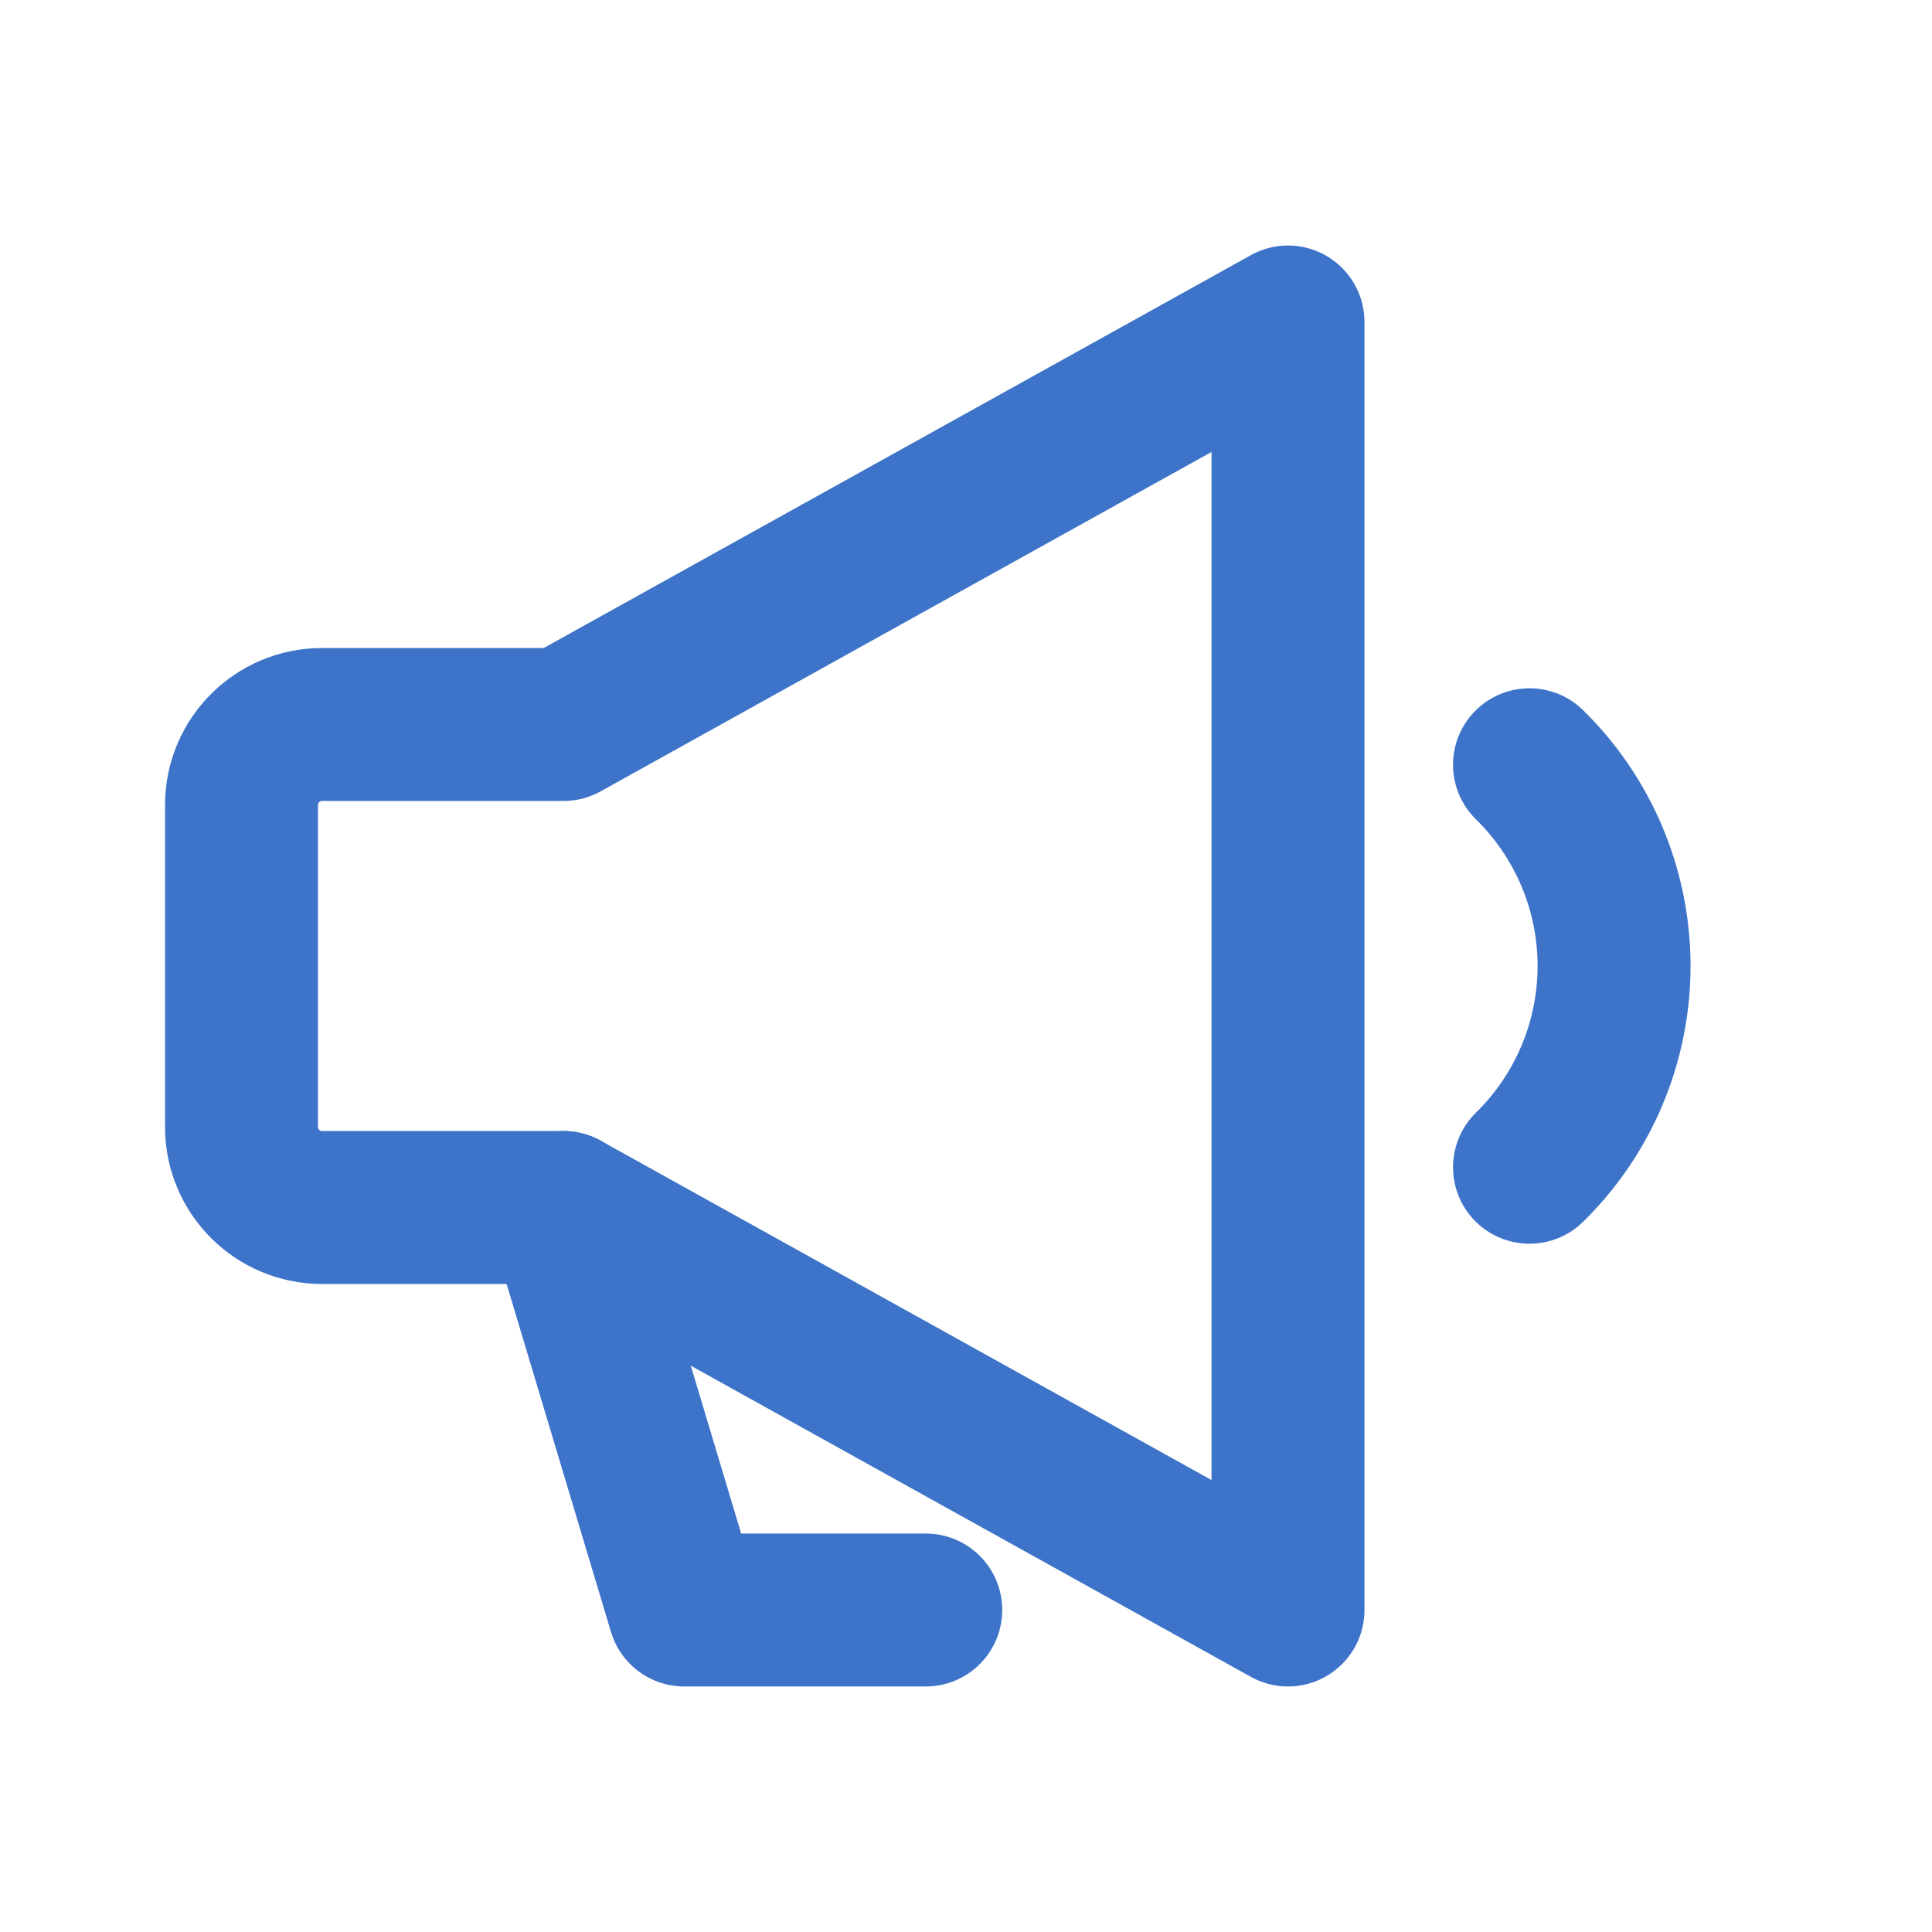
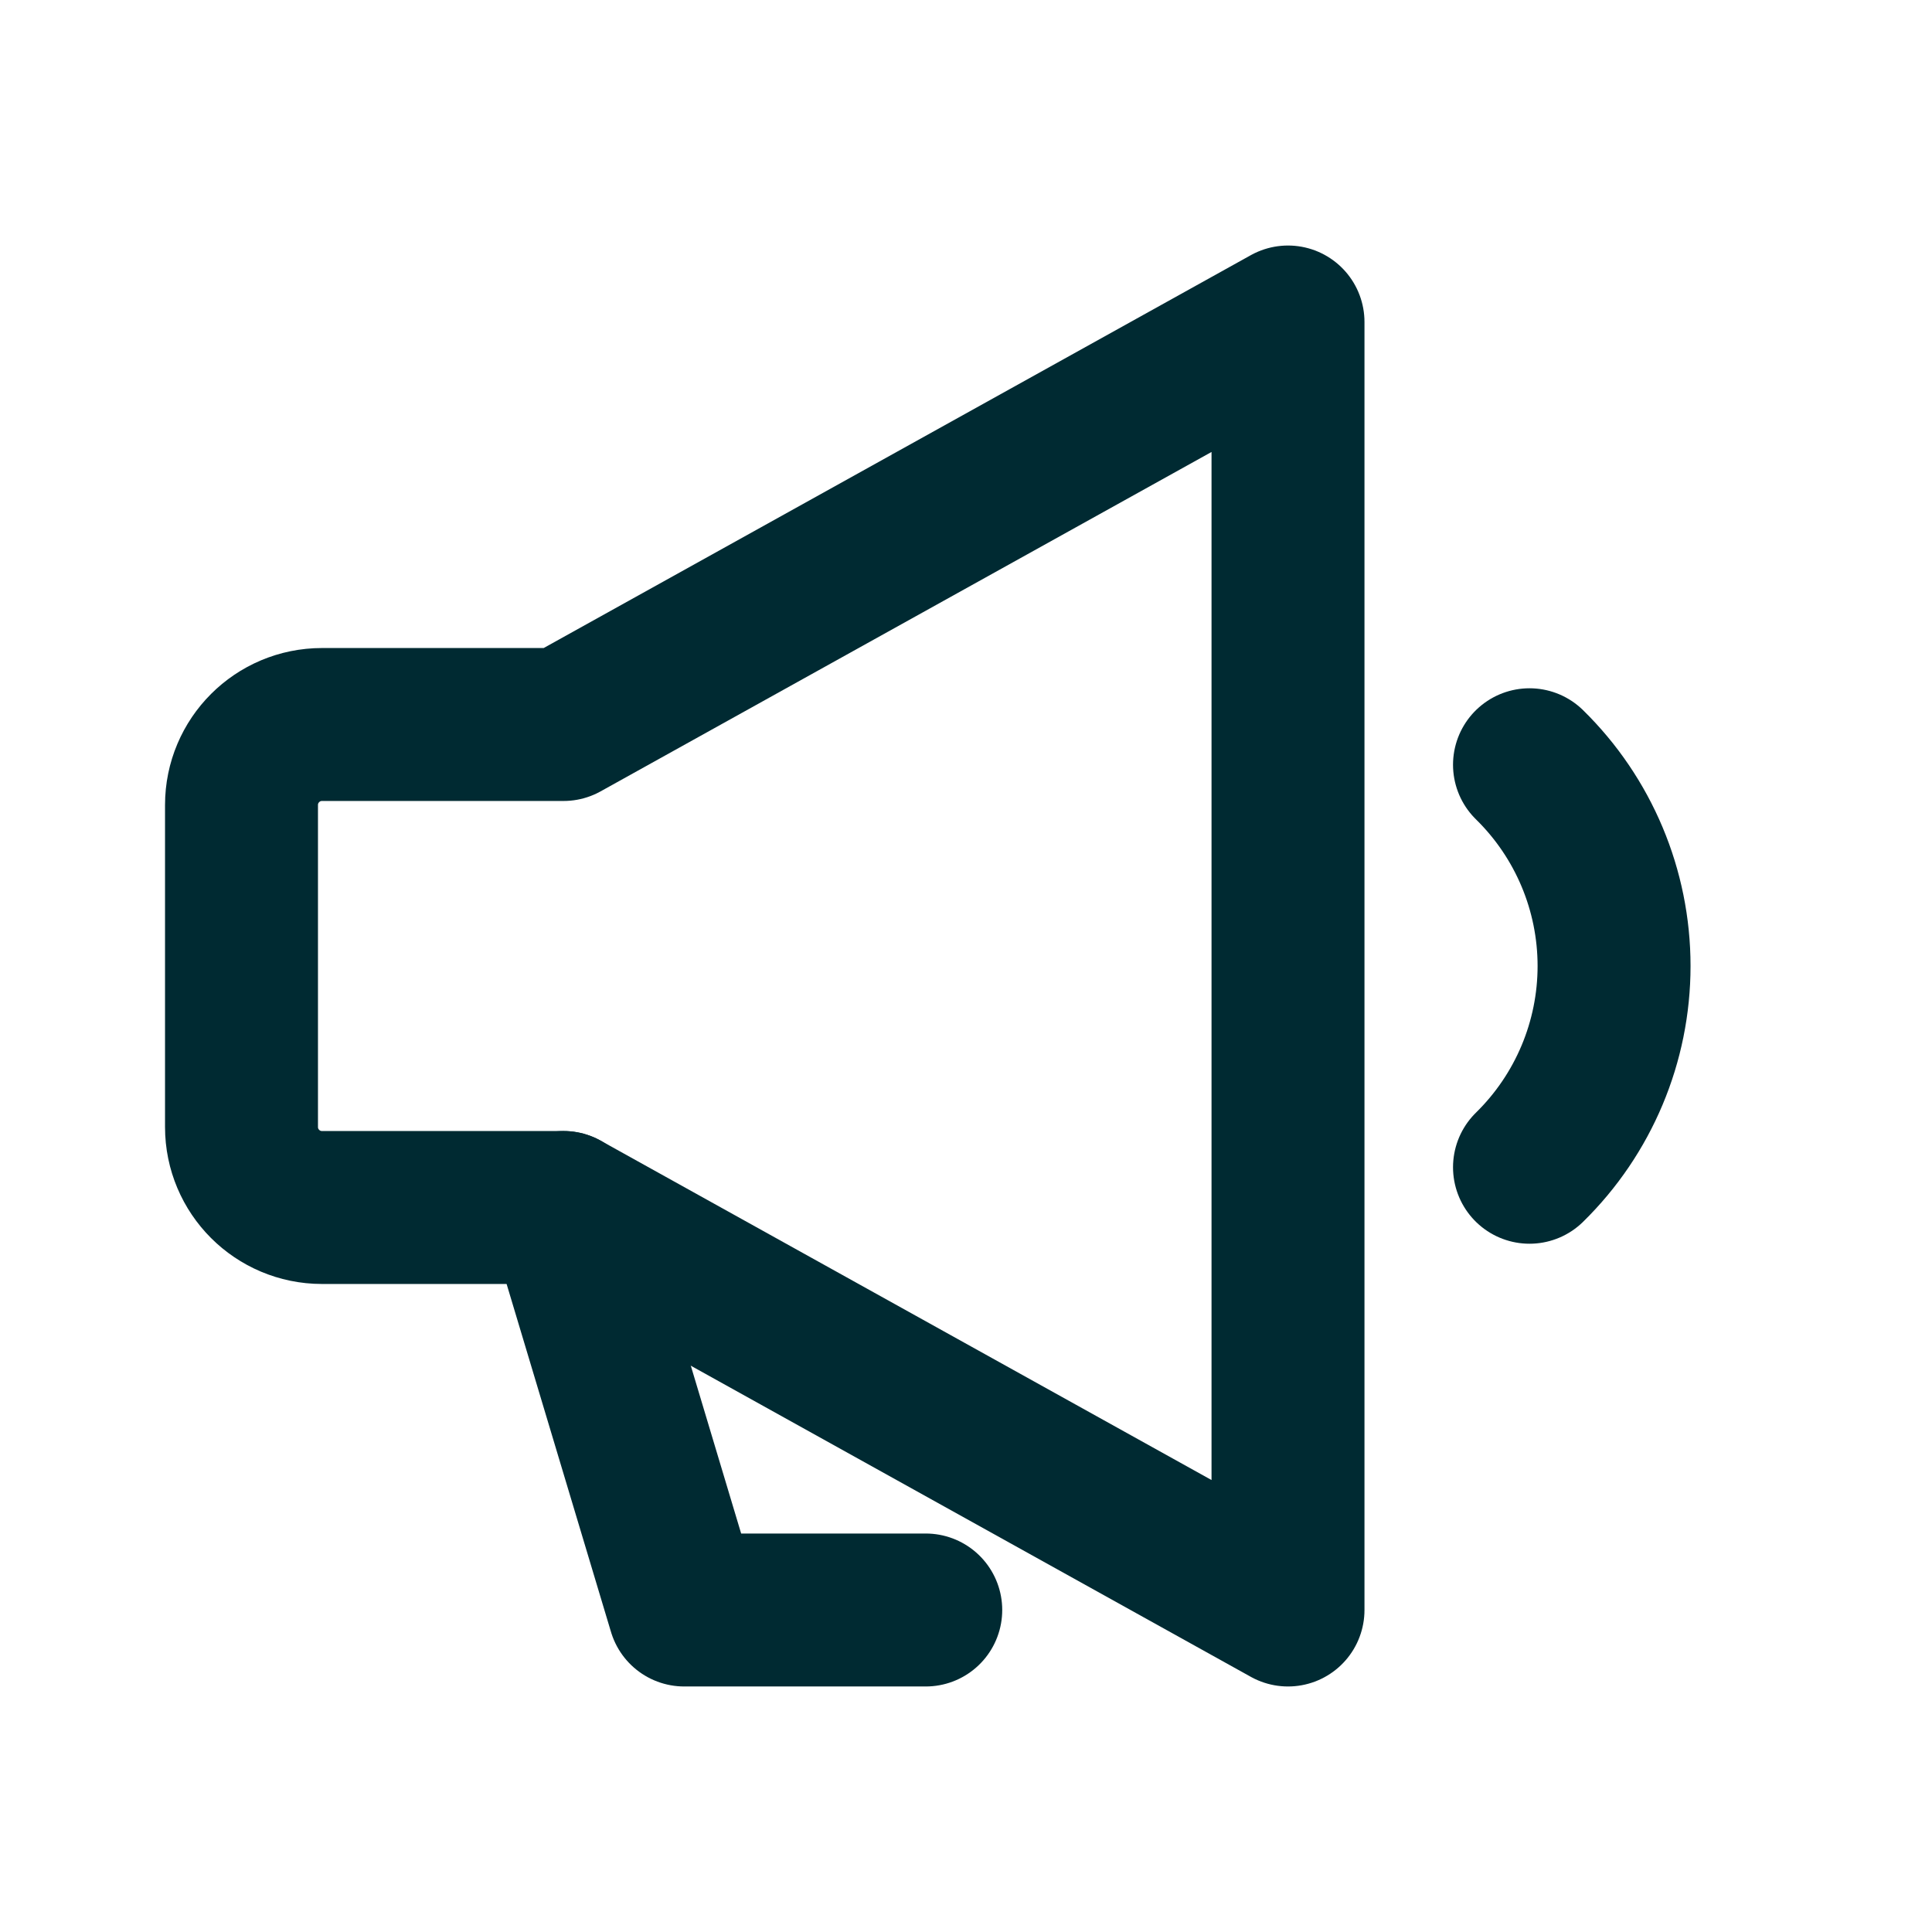
- <svg xmlns="http://www.w3.org/2000/svg" width="24" height="24" viewBox="0 0 24 24" fill="none" stroke="#3d74c9" stroke-width="1.9" stroke-linecap="round" stroke-linejoin="round">
+ <svg xmlns="http://www.w3.org/2000/svg" width="24" height="24" viewBox="0 0 24 24" fill="none" stroke="#002a32" stroke-width="1.9" stroke-linecap="round" stroke-linejoin="round">
  <path d="M3 10v4a1 1 0 0 0 1 1h3l9 5V4L7 9H4a1 1 0 0 0-1 1z" />
  <path d="M19 9.5a3.5 3.5 0 0 1 0 5M7 15l1.5 5h3" />
</svg>
